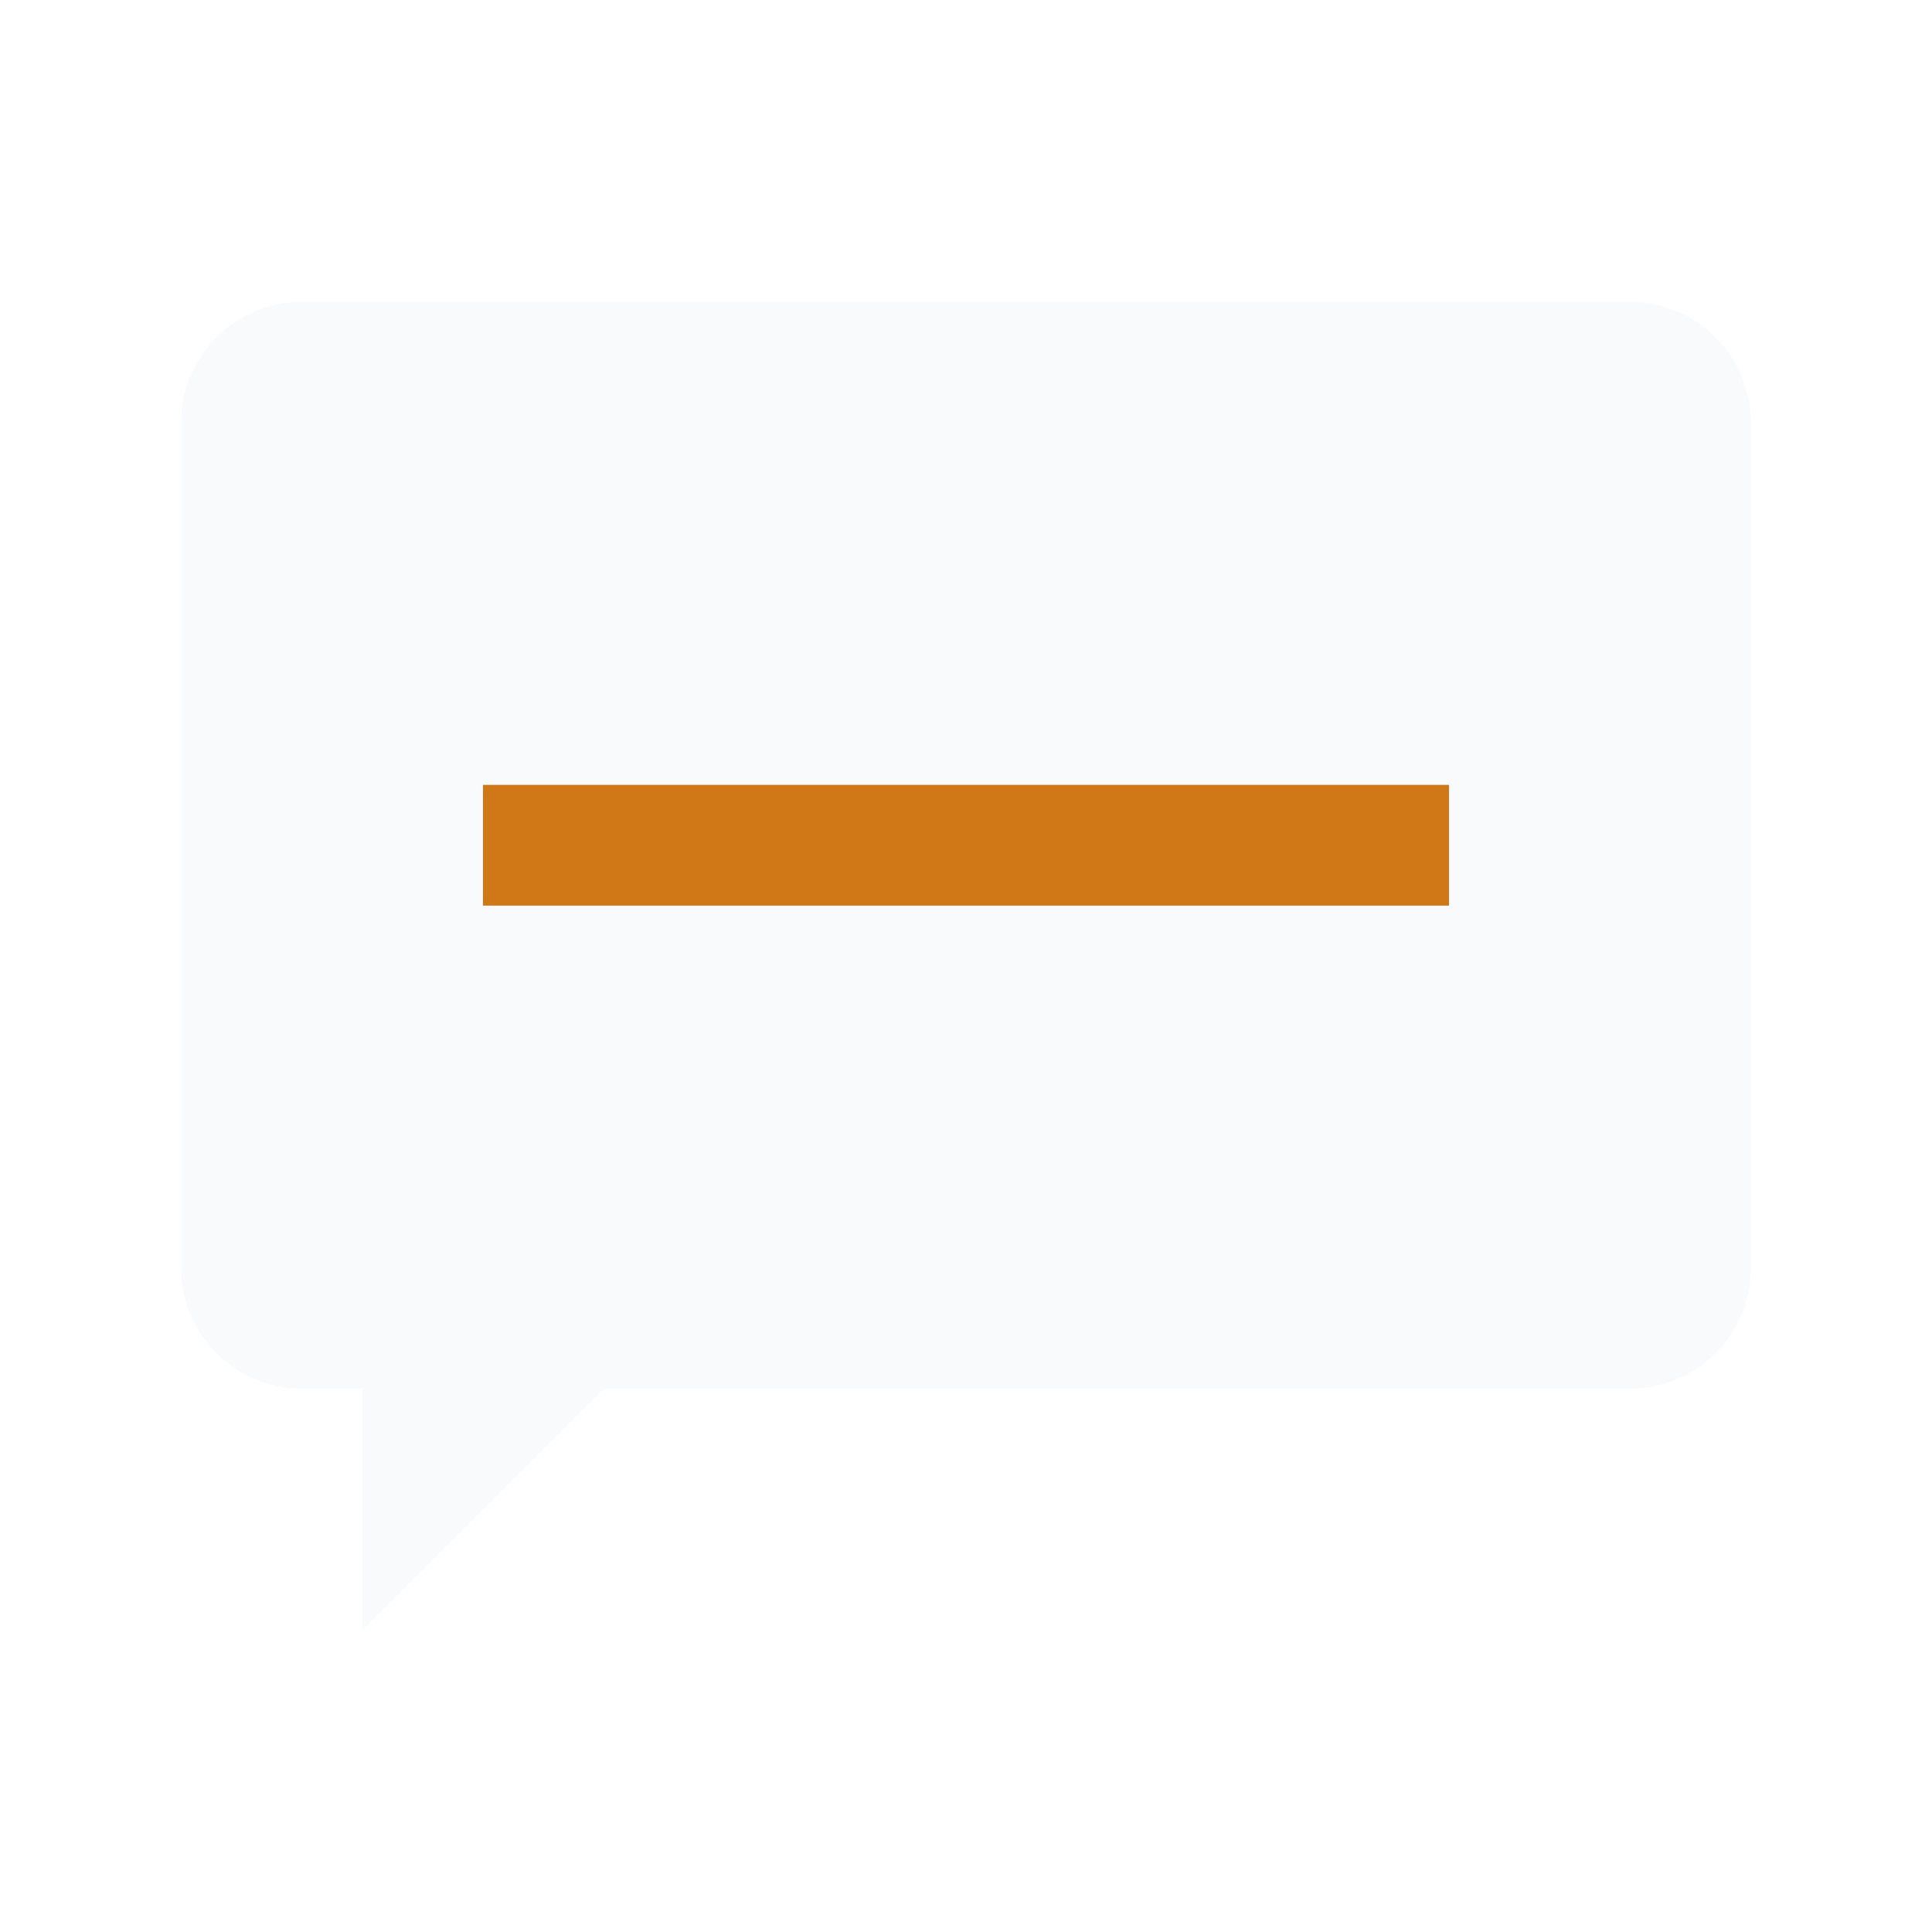
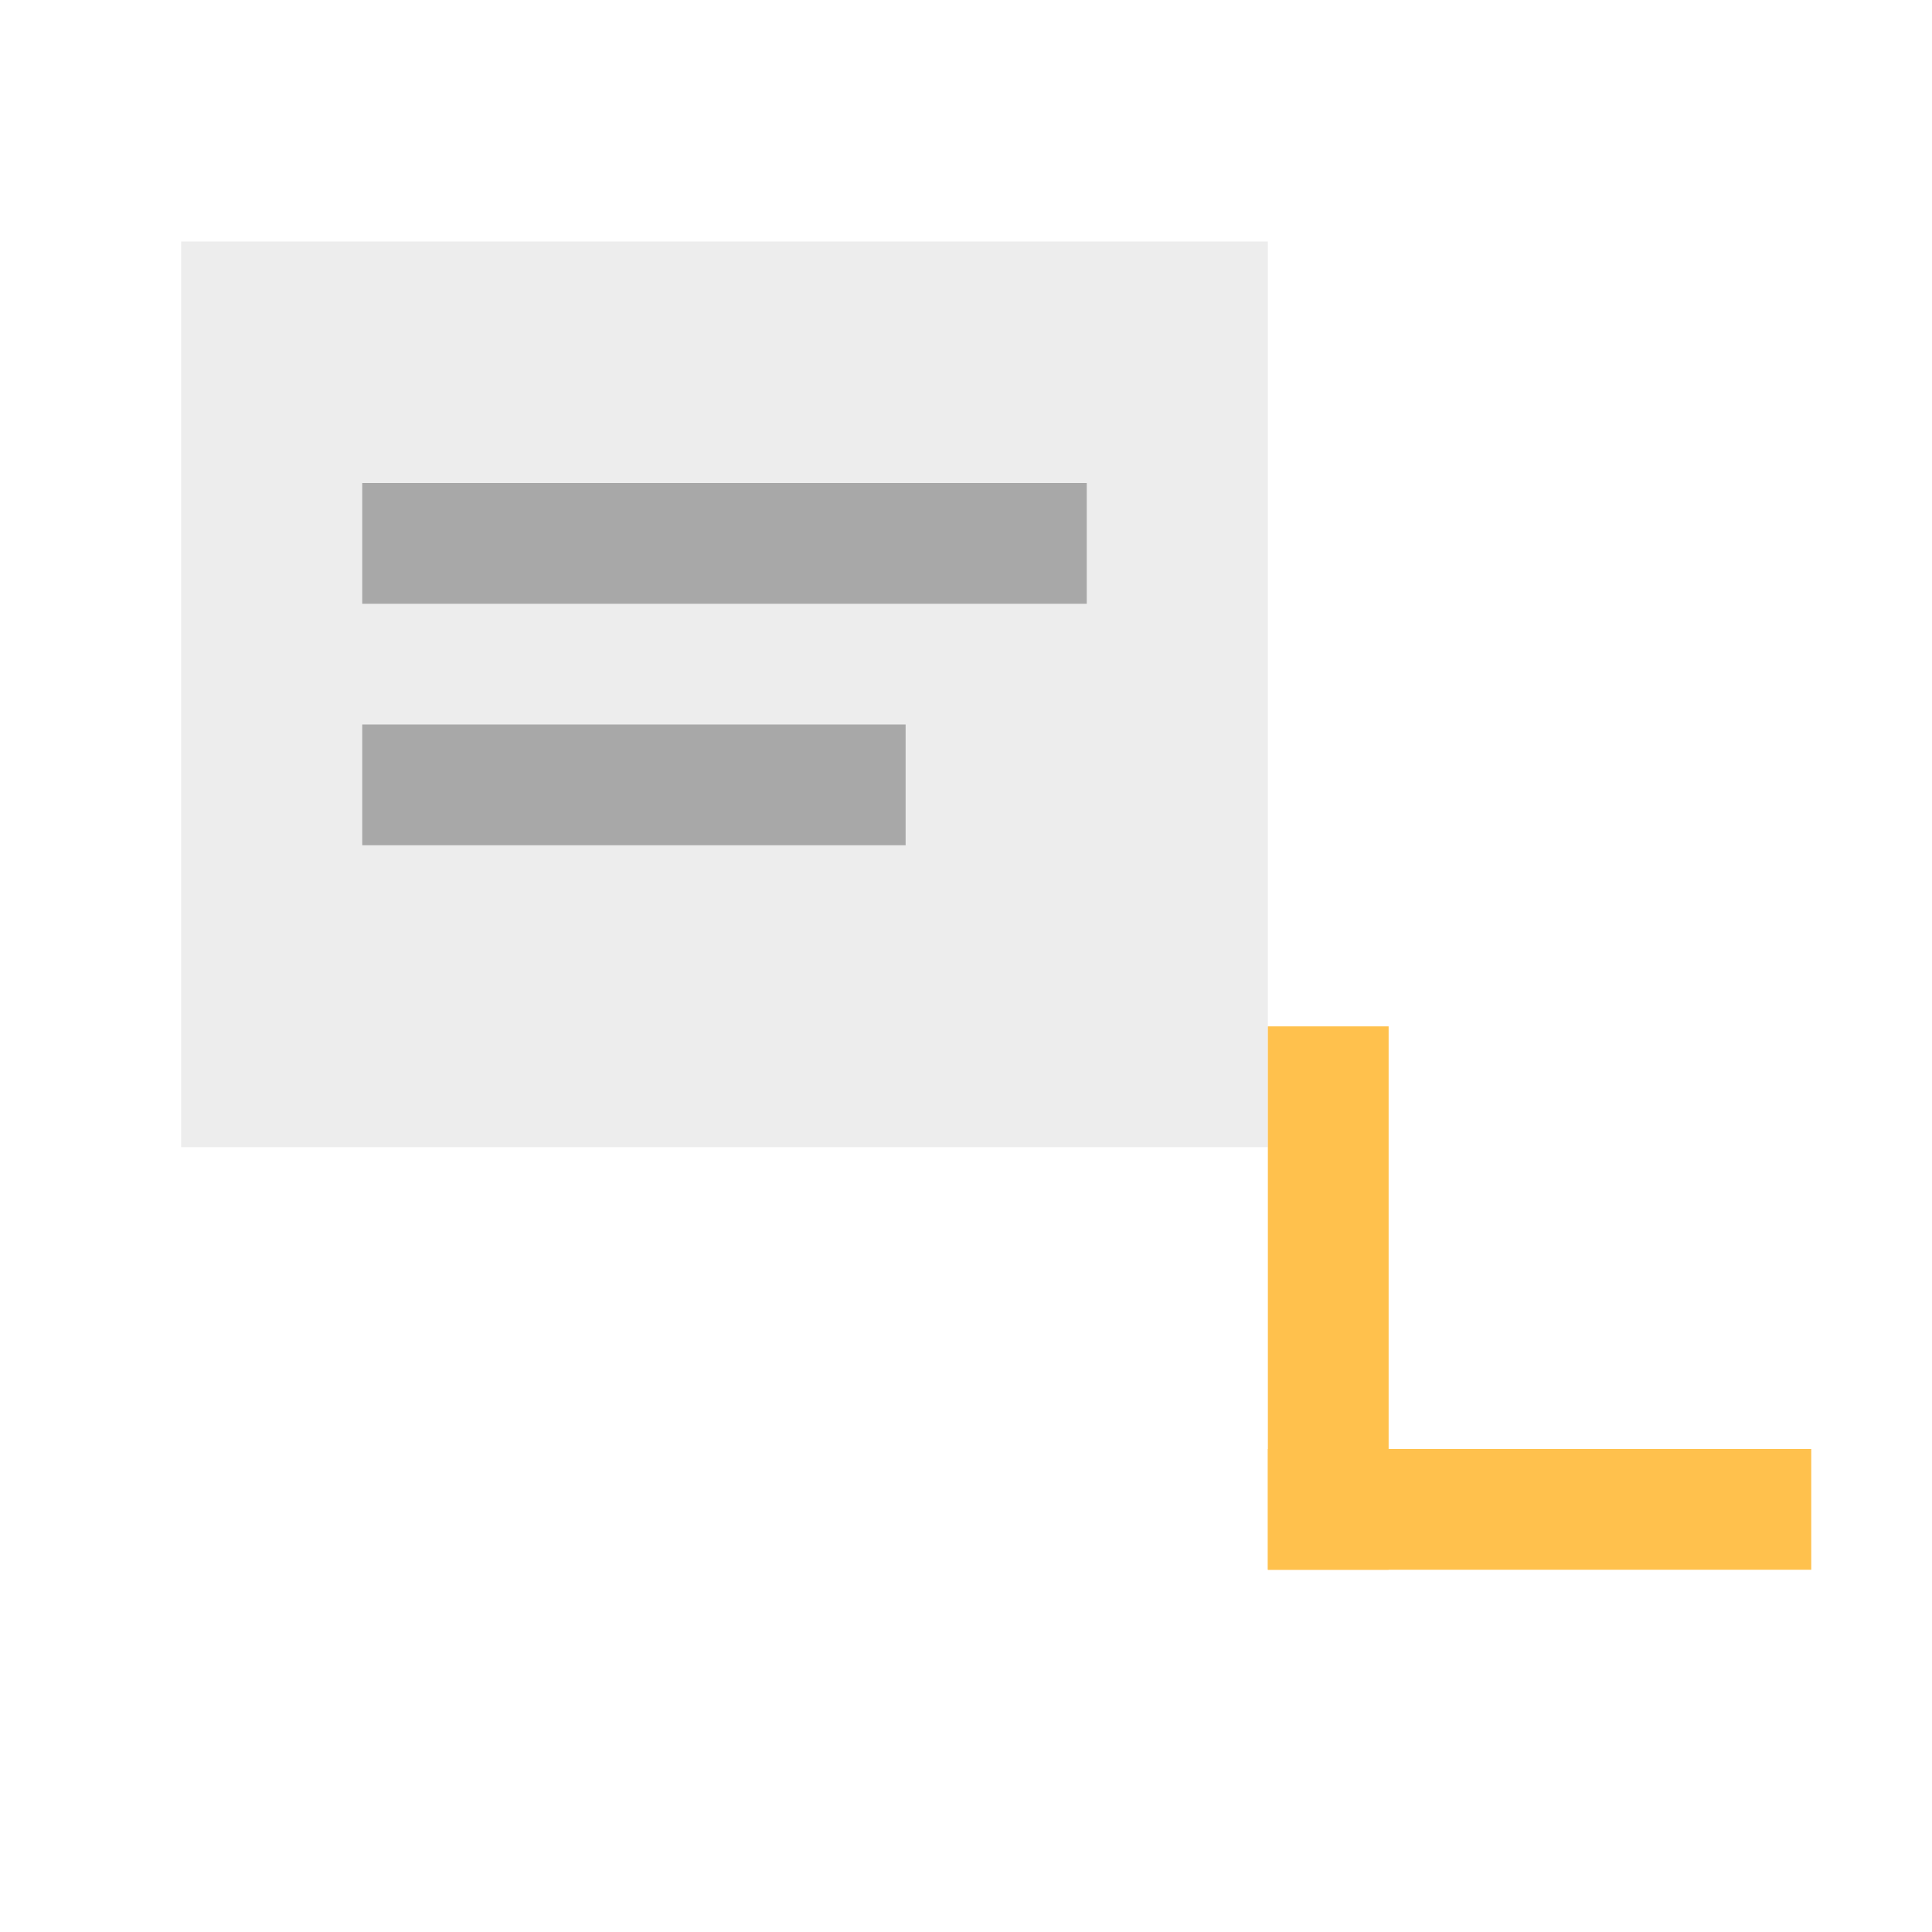
- <svg xmlns="http://www.w3.org/2000/svg" viewBox="0 0 64 64">
-   <rect x="6" y="10" width="52" height="36" rx="4" fill="#F8FAFC" />
-   <polygon points="12,46 12,54 20,46" fill="#F8FAFC" />
-   <line x1="16" y1="28" x2="48" y2="28" stroke="#D07818" stroke-width="4" />
+ <svg xmlns="http://www.w3.org/2000/svg" viewBox="0 0 32 32">
+   <rect x="3.5" y="4.5" width="17" height="14" fill="#EDEDED" stroke="#EDEDED" stroke-width="1" />
+   <rect x="6" y="8" width="12" height="2" fill="#A8A8A8" />
+   <rect x="6" y="12" width="9" height="2" fill="#A8A8A8" />
+   <rect x="21" y="17" width="2" height="9" fill="#FFC14D" />
+   <rect x="21" y="24" width="9" height="2" fill="#FFC14D" />
</svg>
